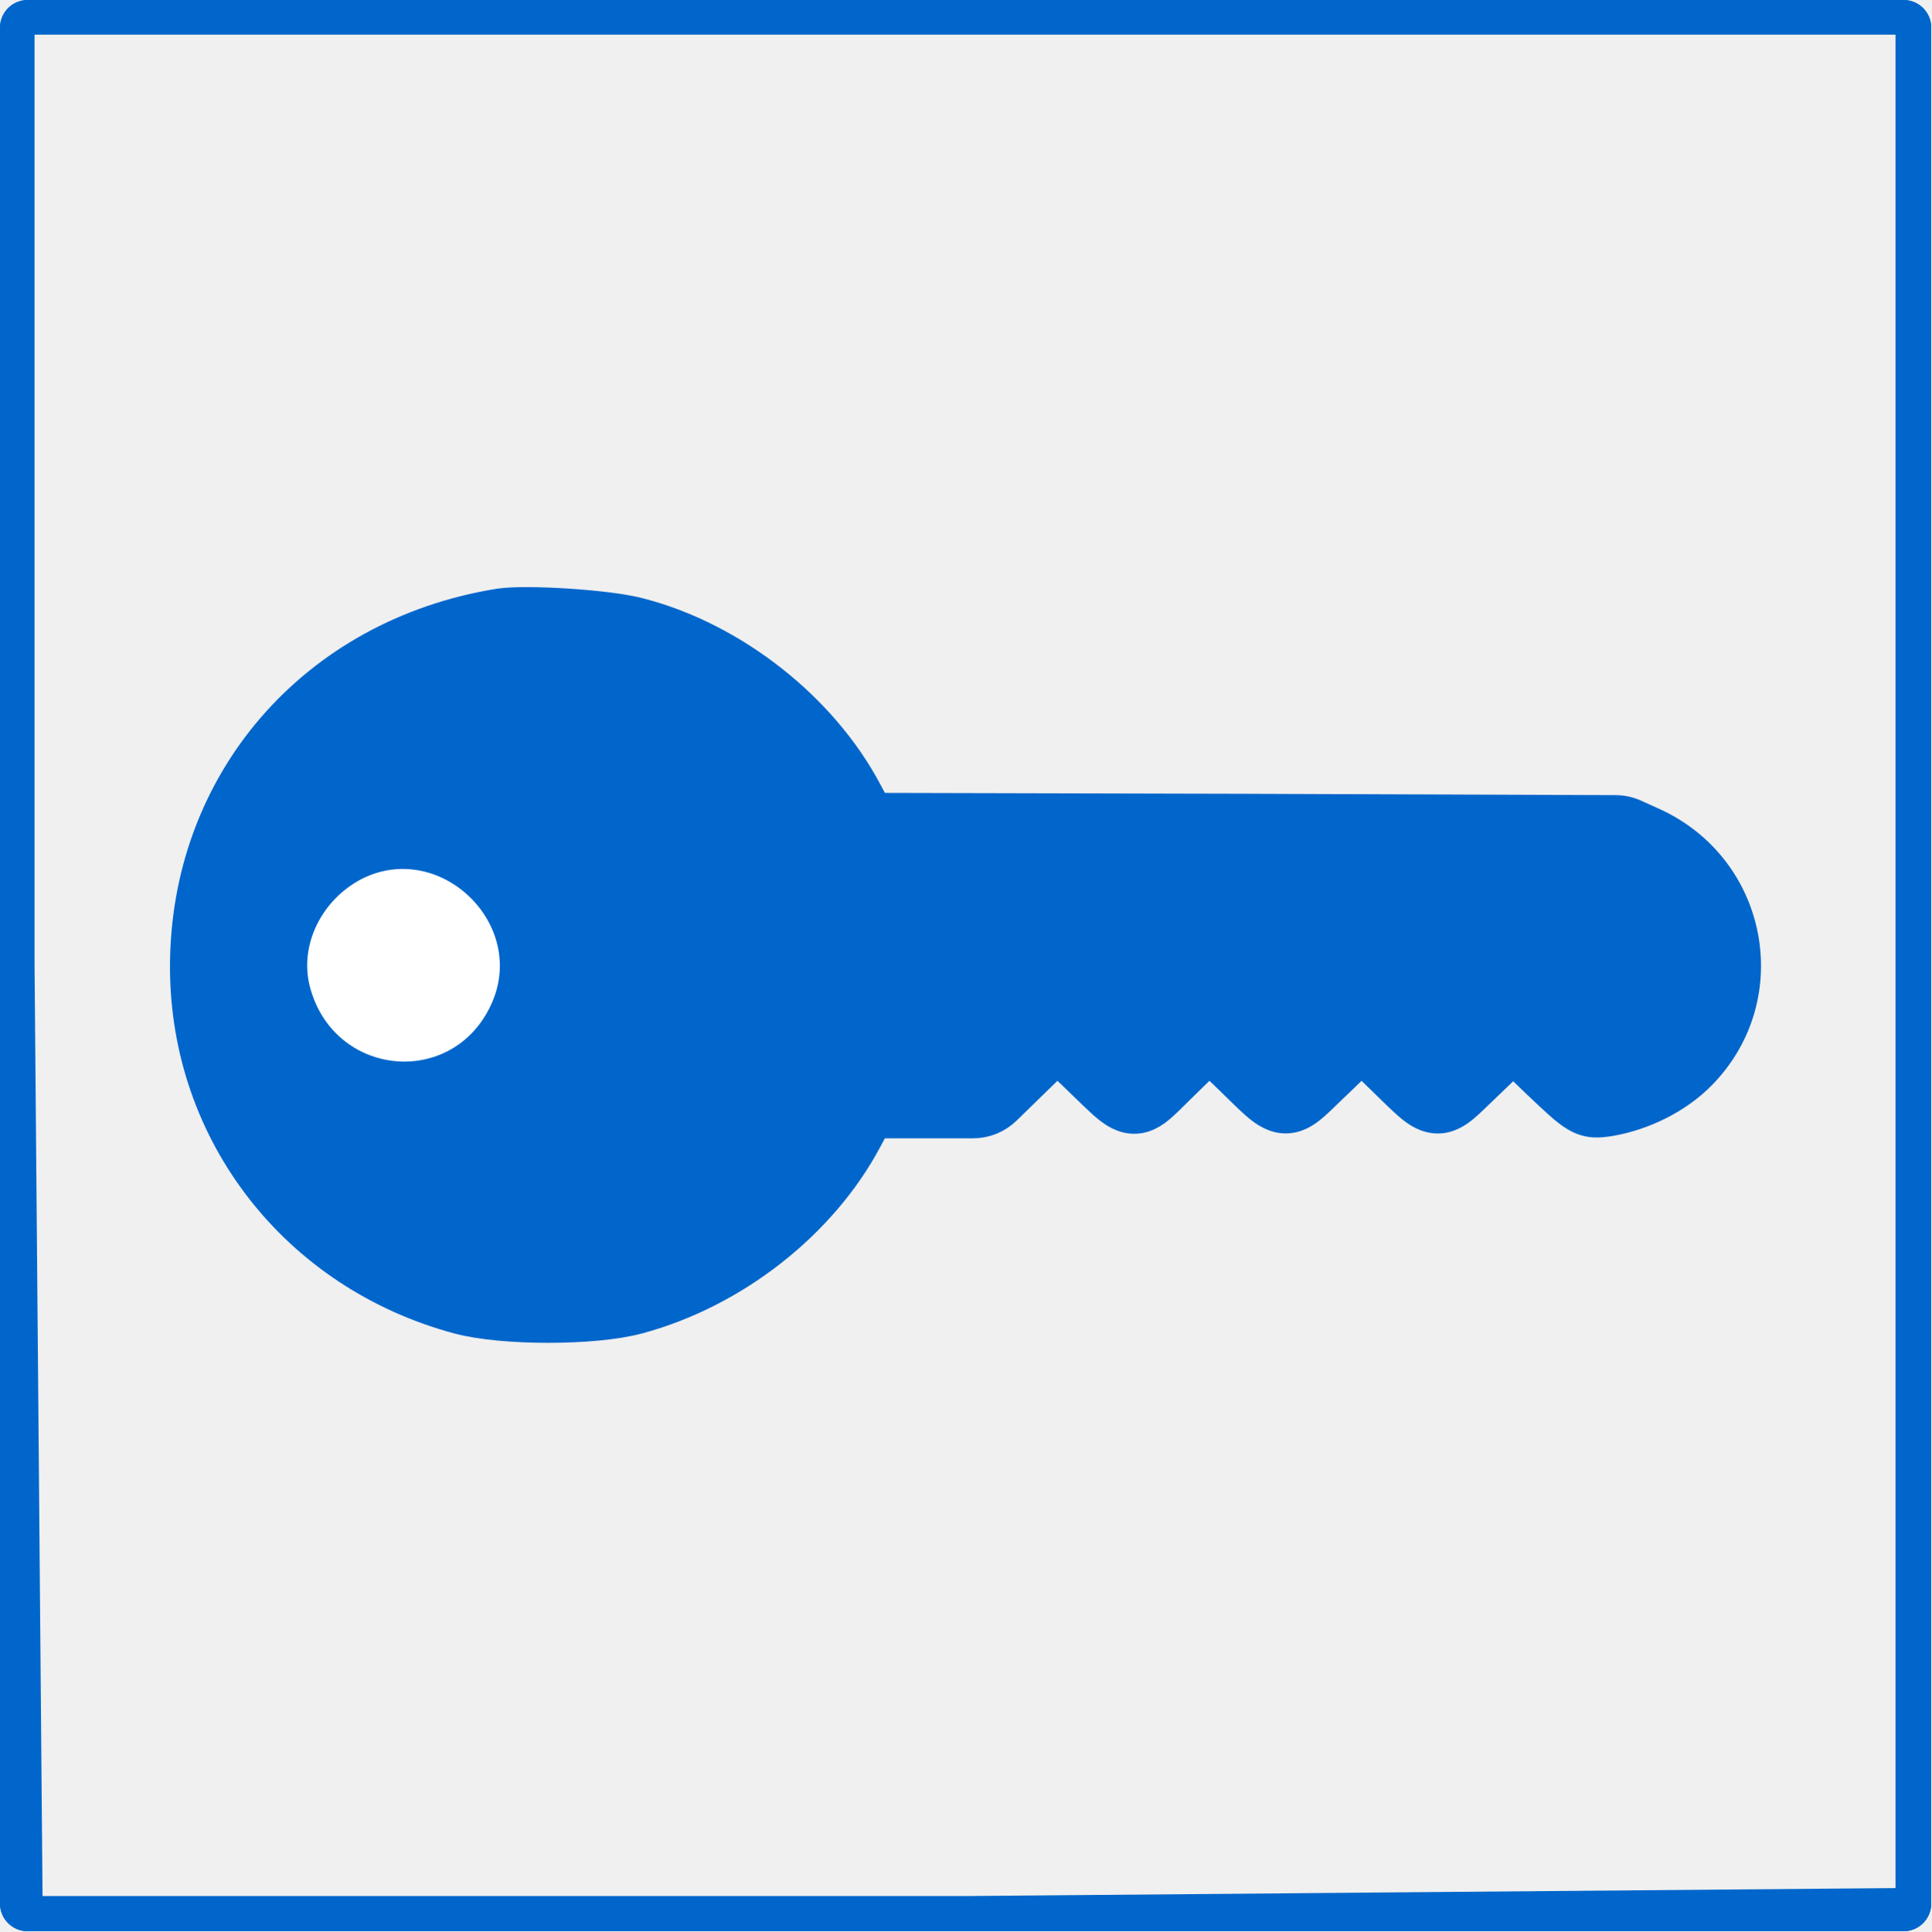
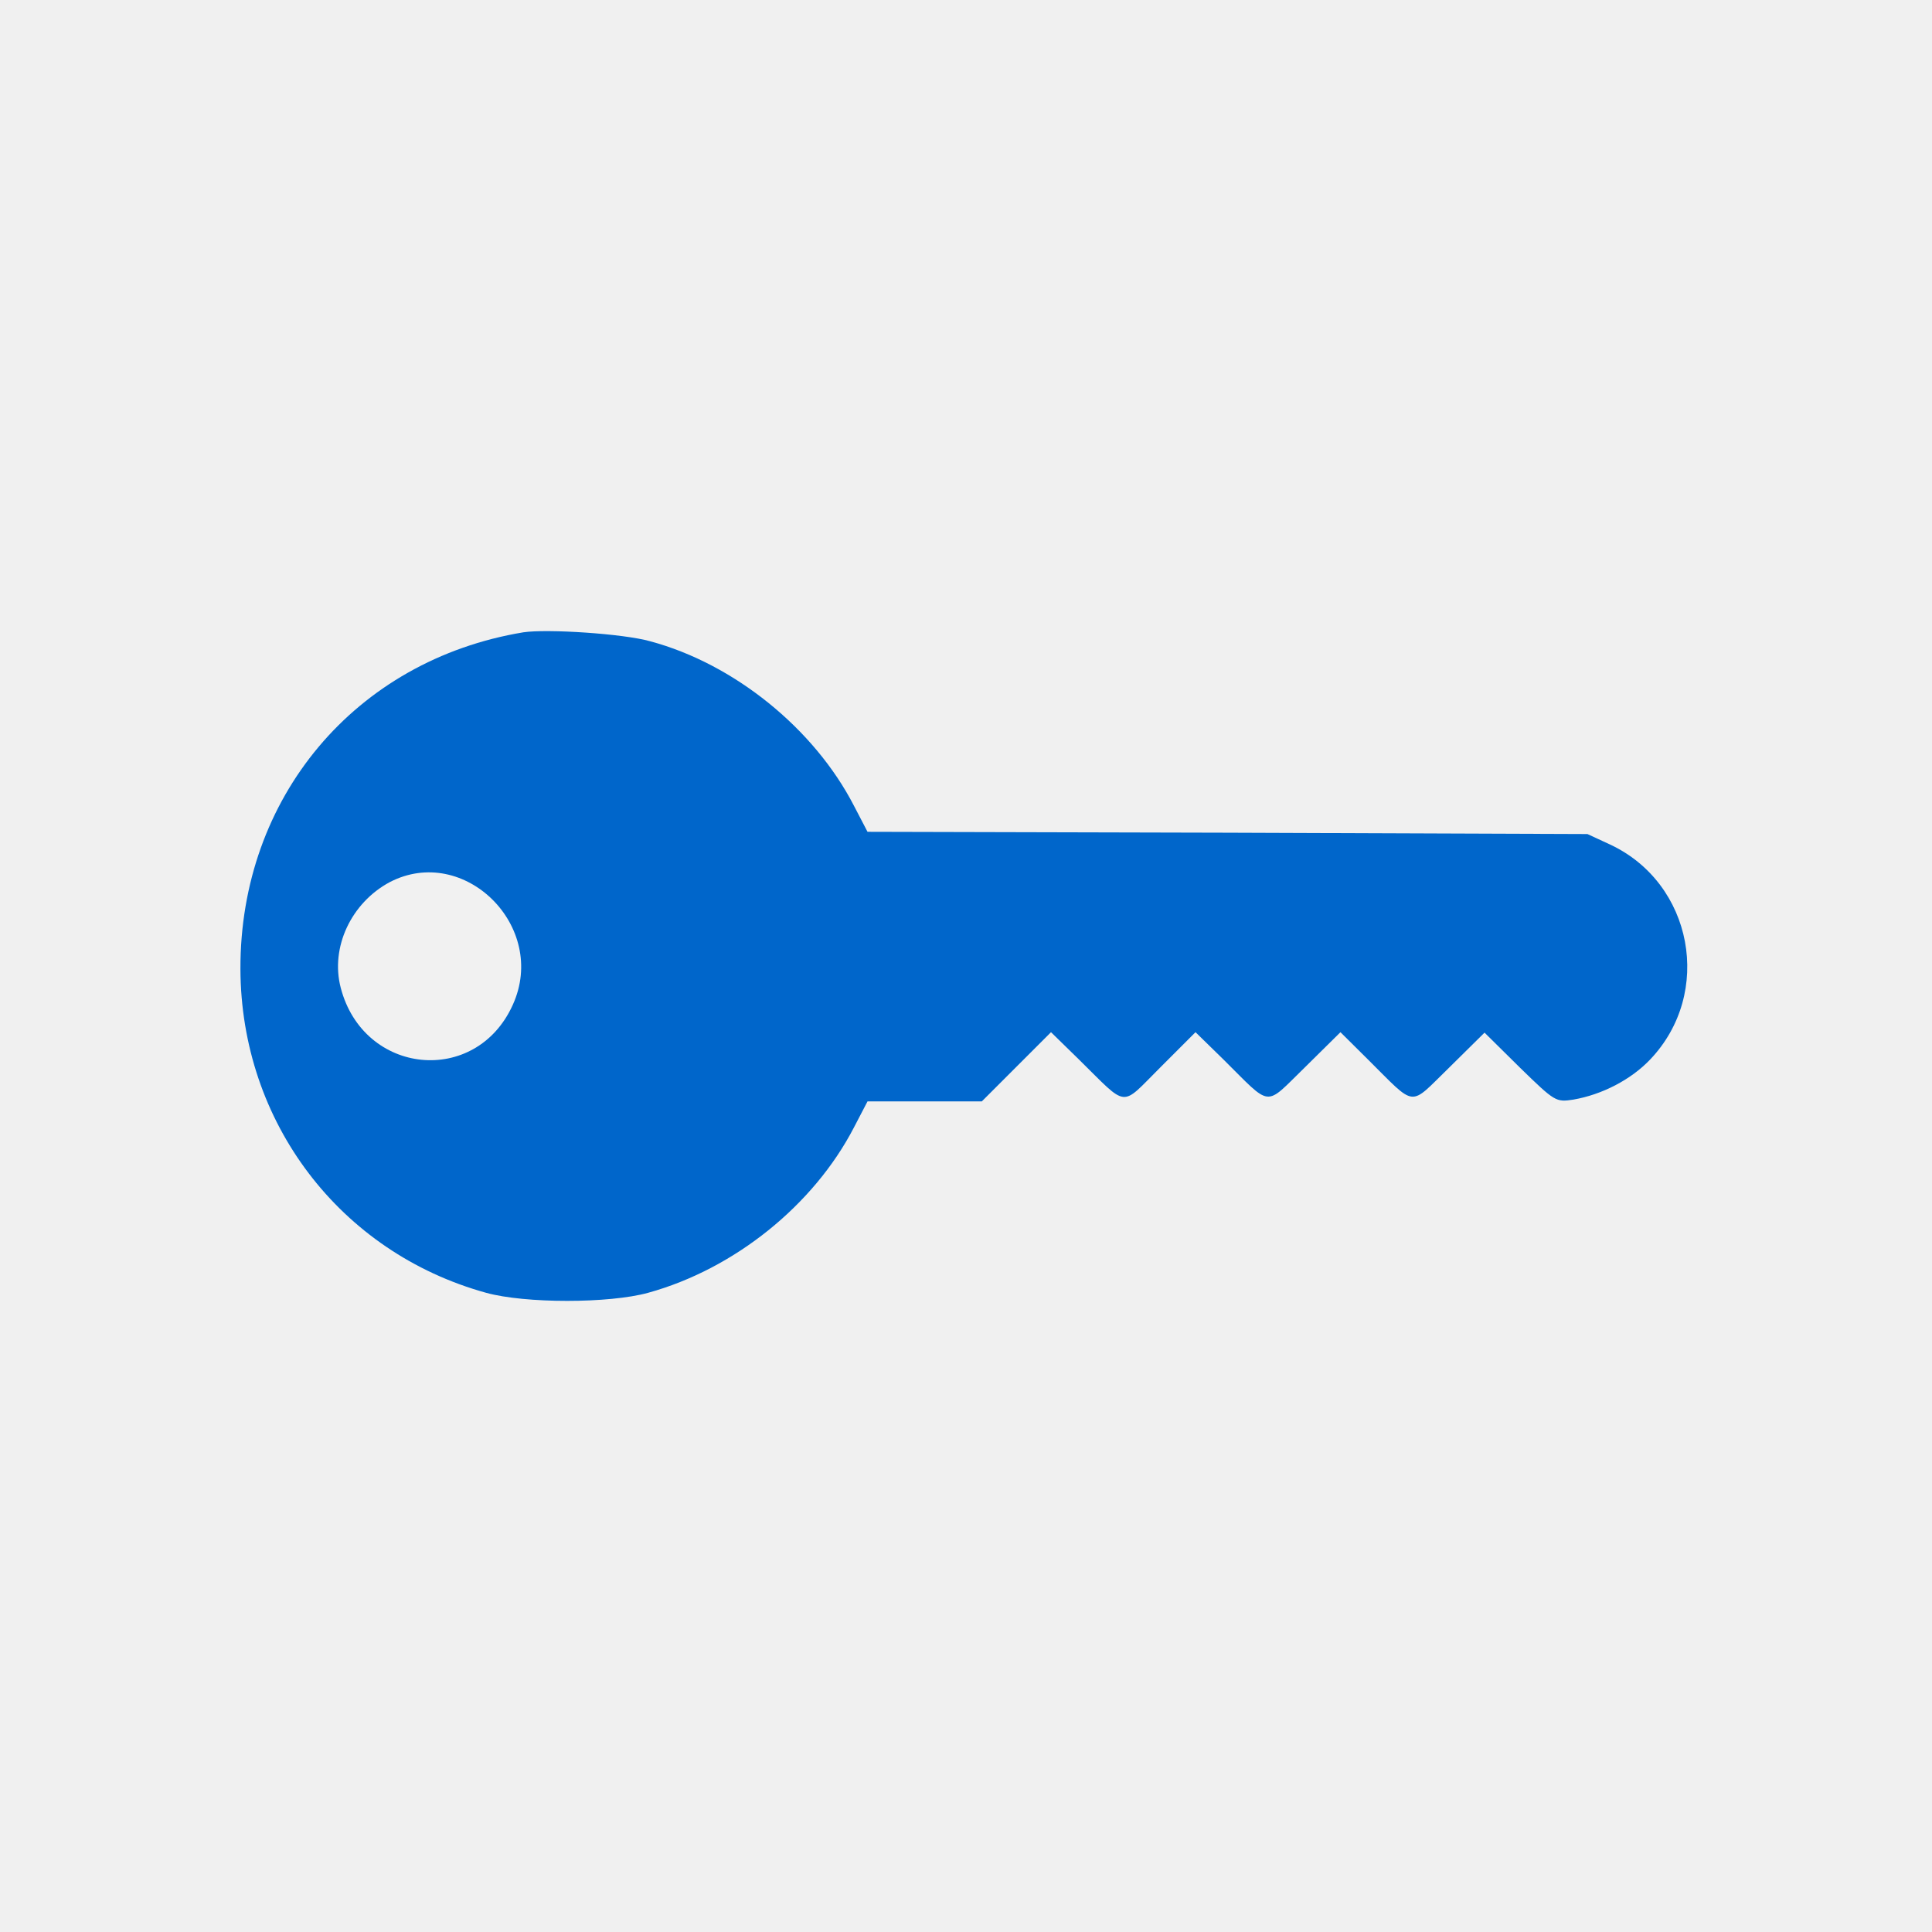
- <svg xmlns="http://www.w3.org/2000/svg" width="559" height="559" viewBox="0 0 559 559" fill="none">
-   <g clip-path="url(#clip0_12_6)">
-     <path d="M-5 279.492V279.514L-5 279.535L-2.668 550.938C-2.607 558.074 3.195 563.826 10.332 563.826H279.333H279.354L279.376 563.826L550.779 561.494C557.915 561.433 563.667 555.631 563.667 548.495V279.492V8.026C563.667 0.846 557.847 -4.974 550.667 -4.974H288H8C0.82 -4.974 -5 0.846 -5 8.026V279.492ZM8 5.026H288H550.667C552.324 5.026 553.667 6.369 553.667 8.026V279.492V548.495C553.667 550.141 552.339 551.48 550.693 551.494L279.333 553.826H279.311H10.332C8.685 553.826 7.346 552.499 7.332 550.852L5 279.492V279.471V8.026C5 6.369 6.343 5.026 8 5.026ZM359.751 234.759L359.745 234.759L254.927 234.504C253.823 234.501 252.809 233.892 252.289 232.918L250.42 229.421C250.418 229.418 250.416 229.414 250.414 229.411C237.619 205.235 212.084 185.155 185.303 178.132C180.683 176.851 172.379 175.902 164.649 175.387C156.928 174.872 148.797 174.725 144.601 175.346L144.568 175.351L144.536 175.356C90.971 184.005 54.06 226.851 54.2 280.172L54.2 280.174C54.34 327.947 86.038 368.546 132.698 381.12C139.267 382.891 149.152 383.692 158.667 383.692C168.181 383.692 178.066 382.891 184.635 381.12C212.182 373.708 237.471 353.912 250.415 329.574L252.283 326.078C252.804 325.102 253.821 324.492 254.929 324.492H267.6H281.68C285.069 324.492 288.325 323.168 290.753 320.802L298.957 312.807L298.957 312.807L303.97 307.92C305.126 306.794 306.965 306.783 308.133 307.896L310.944 310.572C310.945 310.573 310.946 310.574 310.947 310.575C312.261 311.832 313.48 313.017 314.602 314.109C316.609 316.061 318.309 317.715 319.704 318.951C321.714 320.733 324.299 322.829 327.487 323.136C331.083 323.483 333.784 321.485 335.627 319.896C336.836 318.854 338.309 317.393 339.978 315.738C340.869 314.853 341.817 313.913 342.81 312.952L342.817 312.946L342.823 312.939L347.971 307.921C349.126 306.794 350.966 306.783 352.134 307.896L354.929 310.558C354.933 310.562 354.937 310.565 354.941 310.569C356.171 311.756 357.316 312.877 358.376 313.916C360.419 315.916 362.147 317.61 363.57 318.873C365.577 320.655 368.15 322.731 371.34 323.036C374.898 323.377 377.603 321.441 379.483 319.864C380.741 318.809 382.267 317.331 383.998 315.654C384.873 314.807 385.8 313.909 386.771 312.99L386.786 312.975L386.801 312.961L392.038 307.917C393.202 306.797 395.045 306.799 396.206 307.923L398.923 310.552L398.929 310.558C400.177 311.762 401.337 312.898 402.41 313.95C404.437 315.935 406.153 317.616 407.564 318.871C409.564 320.651 412.123 322.725 415.291 323.05C418.85 323.414 421.553 321.489 423.423 319.924C424.671 318.879 426.185 317.413 427.899 315.753C428.764 314.916 429.679 314.03 430.637 313.124L430.653 313.109L430.668 313.094L435.919 308.037C437.081 306.919 438.919 306.919 440.081 308.037L445.332 313.094L445.344 313.105L445.356 313.117C448.004 315.632 450.089 317.607 451.776 319.101C453.434 320.57 454.939 321.788 456.423 322.65C458.05 323.595 459.663 324.121 461.466 324.233C462.989 324.327 464.503 324.1 465.712 323.918L465.809 323.904L465.855 323.897L465.902 323.889C475.514 322.262 485.304 317.41 491.975 310.588C513.77 288.338 506.645 251.547 478.195 238.671L478.189 238.668L472.943 236.302C471.278 235.551 469.473 235.16 467.646 235.153L359.751 234.759Z" fill="#0066CB" stroke="#0066CB" stroke-width="10" />
-     <path d="M104.666 254.426C92.933 260.559 86.533 273.759 89.733 285.759C96.666 311.759 130.933 315.092 142.133 290.826C152.933 267.626 127.333 242.959 104.666 254.426Z" fill="white" />
-   </g>
-   <defs>
-     <clipPath id="clip0_12_6">
-       <rect width="559" height="559" rx="8" fill="white" />
-     </clipPath>
-   </defs>
+ <svg xmlns="http://www.w3.org/2000/svg" width="450" height="450" viewBox="0 0 450 450" fill="none">
+   <path d="M151.471 149.372C170.952 154.604 189.618 169.674 198.9 187.674L202.062 193.744L285.904 193.953L369.747 194.267L374.949 196.674C394.328 205.674 399.122 231.314 384.332 246.802C379.844 251.511 373.113 254.965 366.483 256.116C362.403 256.744 362.199 256.639 354.039 248.686L345.777 240.523L337.515 248.686C328.029 257.895 330.069 258.105 318.544 246.698L312.22 240.418L303.958 248.581C294.37 257.895 296.41 258.105 284.884 246.698L278.458 240.418L270.298 248.581C260.813 258 262.955 258.209 251.225 246.698L244.799 240.418L236.741 248.477L228.683 256.535H215.423H202.062L198.9 262.605C189.516 280.709 171.054 295.57 150.961 301.116C141.883 303.628 122.299 303.628 113.221 301.116C79.154 291.698 56.102 261.349 56 225.663C55.898 185.79 82.724 153.767 121.891 147.279C127.399 146.441 145.249 147.593 151.471 149.372Z" fill="#0066CB" />
+   <path d="M90.781 205.465C81.805 210.279 76.909 220.639 79.358 230.058C84.661 250.465 110.875 253.081 119.443 234.035C127.705 215.825 108.121 196.465 90.781 205.465Z" fill="#F1F1F1" />
</svg>
